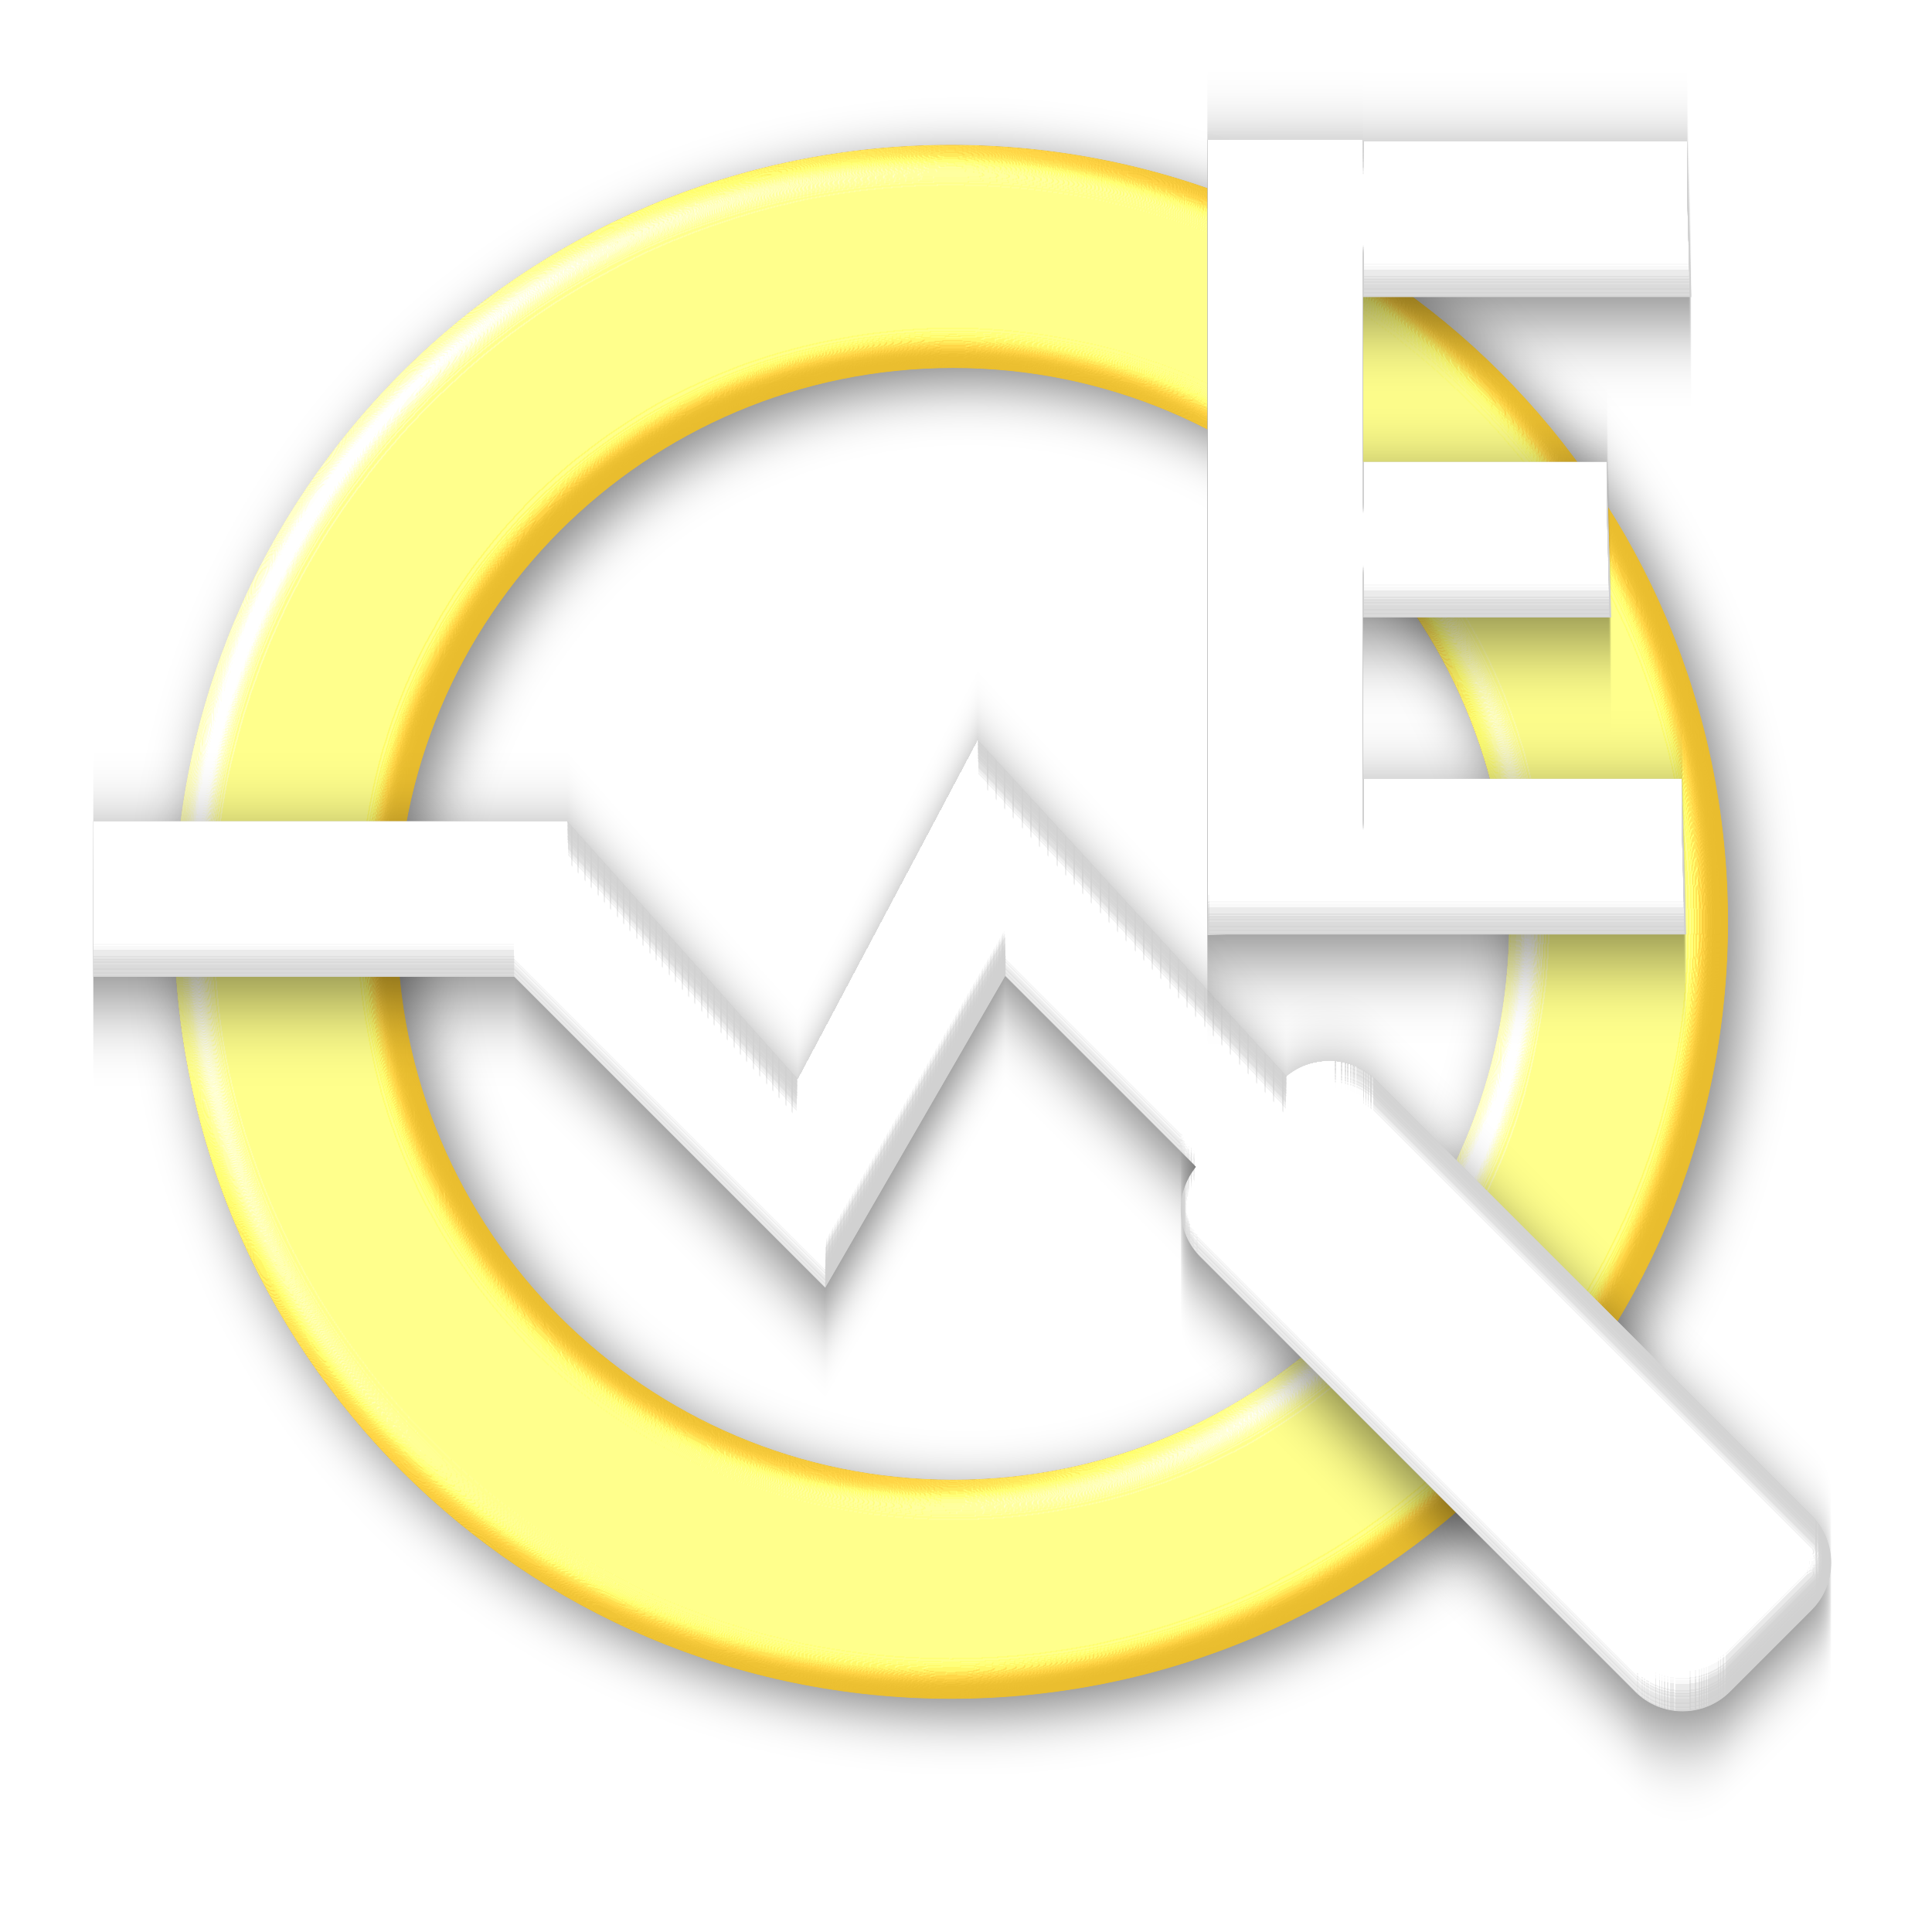
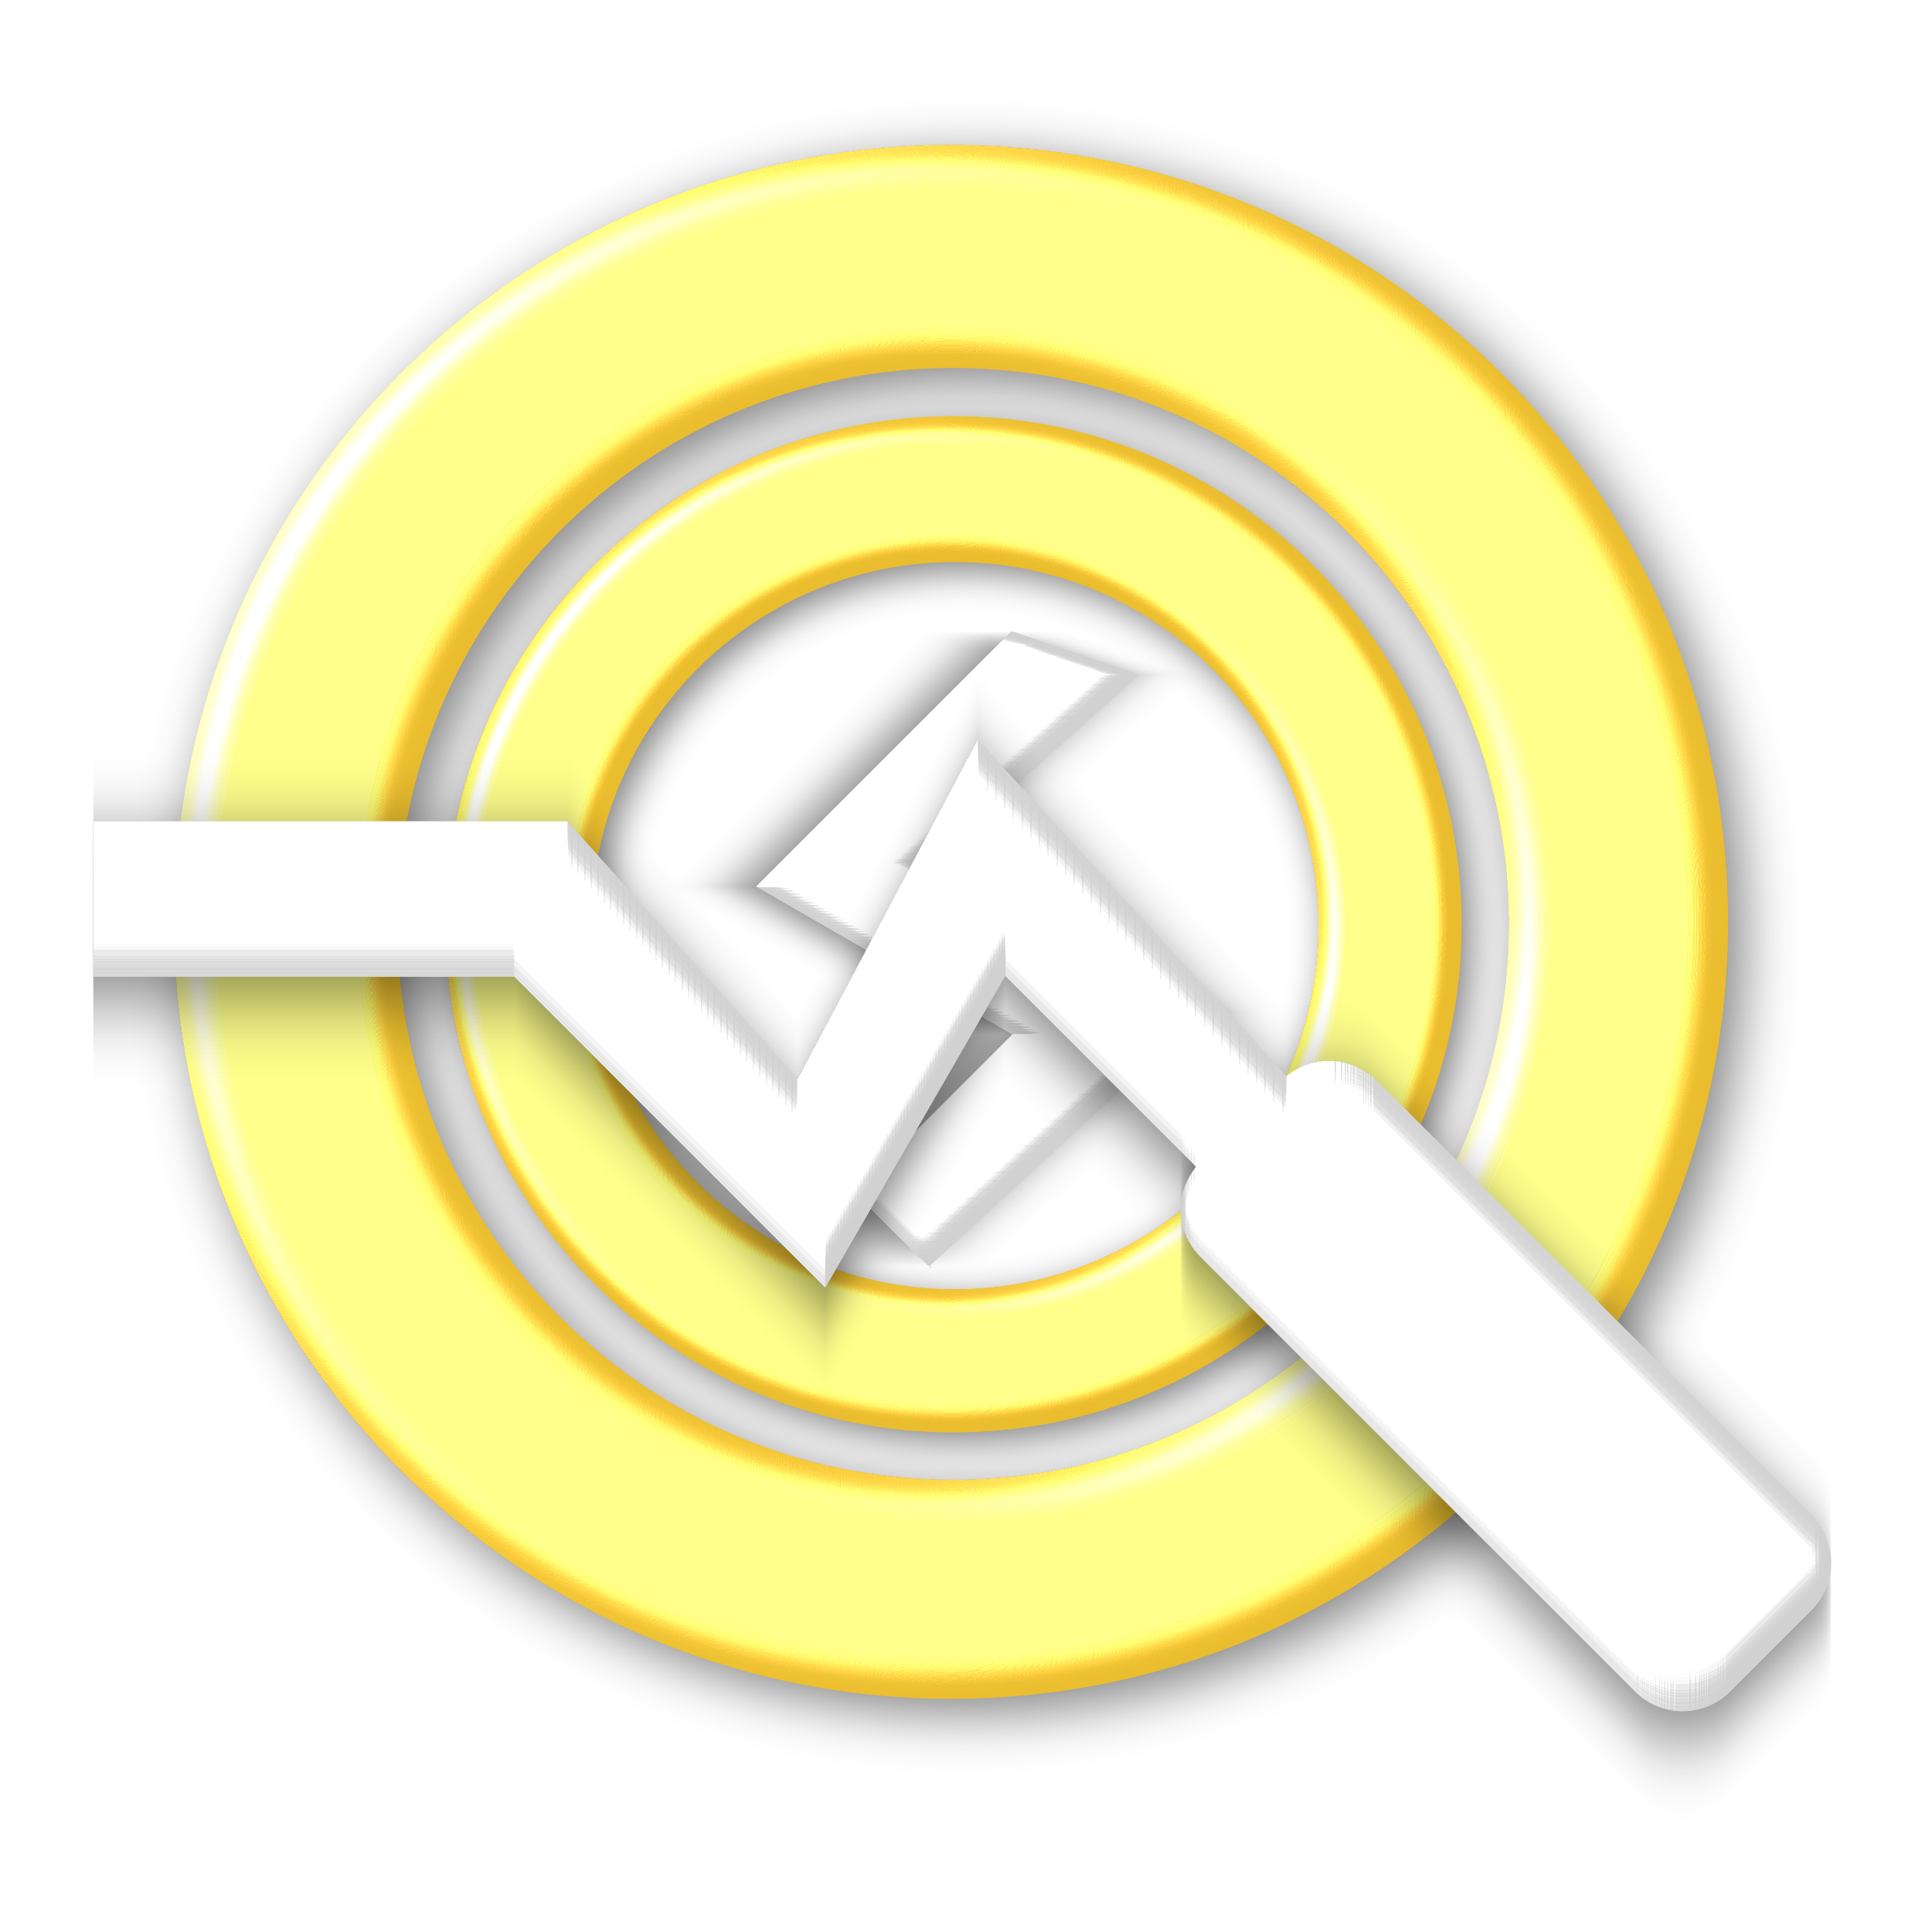
<svg xmlns="http://www.w3.org/2000/svg" width="512" height="512" viewBox="0 0 135.467 135.467" version="1.1" id="svg1">
  <defs id="defs1">
    <rect x="236.344" y="105.77" width="160.527" height="26.676" id="rect2" />
    <rect x="304.205" y="71.605" width="179.715" height="166.611" id="rect1" />
    <filter style="color-interpolation-filters:sRGB;" id="filter163" x="-0.07" y="-0.07" width="1.15" height="1.15">
      <feGaussianBlur in="SourceGraphic" stdDeviation="0.01" result="blur1" id="feGaussianBlur160" />
      <feColorMatrix in="blur1" values="1 0 0 0 0 0 1 0 0 0 0 0 1 0 0 41.25 50 50 1 0 " result="colormatrix1" id="feColorMatrix160" />
      <feColorMatrix in="colormatrix1" type="luminanceToAlpha" result="colormatrix2" id="feColorMatrix161" />
      <feComposite in2="blur1" operator="arithmetic" k2="1" k3="32.53" result="composite1" id="feComposite161" />
      <feGaussianBlur in="composite1" stdDeviation="1.177" result="blur2" id="feGaussianBlur161" />
      <feSpecularLighting lighting-color="rgb(255,255,255)" surfaceScale="20.21" specularConstant="0.913" specularExponent="12" result="lighting" id="feSpecularLighting161">
        <feDistantLight azimuth="206" elevation="46" id="feDistantLight161" />
      </feSpecularLighting>
      <feFlood flood-color="rgb(197,41,41)" flood-opacity="1" result="flood" id="feFlood161" />
      <feComposite in="lighting" in2="blur1" operator="arithmetic" k3="1" k2="1" result="composite2" id="feComposite162" />
      <feBlend in2="SourceGraphic" mode="normal" result="blend" id="feBlend162" />
      <feComposite in="blend" in2="SourceGraphic" operator="in" k2="1" result="fbSourceGraphic" id="feComposite163" />
      <feColorMatrix result="fbSourceGraphicAlpha" in="fbSourceGraphic" values="0 0 0 -1 0 0 0 0 -1 0 0 0 0 -1 0 0 0 0 1 0" id="feColorMatrix163" />
      <feFlood id="feFlood163" result="flood" in="fbSourceGraphic" flood-opacity="0.498" flood-color="rgb(0,0,0)" />
      <feGaussianBlur id="feGaussianBlur163" result="blur" in="fbSourceGraphic" stdDeviation="2" />
      <feOffset id="feOffset163" result="offset" in="blur" dx="1" dy="1" />
      <feComposite id="feComposite164" result="comp1" operator="in" in="flood" in2="offset" />
      <feComposite id="feComposite165" result="comp2" operator="over" in="fbSourceGraphic" in2="comp1" />
    </filter>
-     <filter style="color-interpolation-filters:sRGB;" id="filter169" x="-0.062" y="-0.131" width="1.131" height="1.278">
+     <filter style="color-interpolation-filters:sRGB;" id="filter169" x="-0.158" y="-0.22" width="1.336" height="1.469">
      <feGaussianBlur in="SourceGraphic" stdDeviation="0.01" result="blur1" id="feGaussianBlur166" />
      <feColorMatrix in="blur1" values="1 0 0 0 0 0 1 0 0 0 0 0 1 0 0 41.25 50 50 1 0 " result="colormatrix1" id="feColorMatrix166" />
      <feColorMatrix in="colormatrix1" type="luminanceToAlpha" result="colormatrix2" id="feColorMatrix167" />
      <feComposite in2="blur1" operator="arithmetic" k2="1" k3="32.53" result="composite1" id="feComposite167" />
      <feGaussianBlur in="composite1" stdDeviation="1.177" result="blur2" id="feGaussianBlur167" />
      <feSpecularLighting lighting-color="rgb(255,255,255)" surfaceScale="20.21" specularConstant="0.913" specularExponent="12" result="lighting" id="feSpecularLighting167">
        <feDistantLight azimuth="206" elevation="46" id="feDistantLight167" />
      </feSpecularLighting>
      <feFlood flood-color="rgb(197,41,41)" flood-opacity="1" result="flood" id="feFlood167" />
      <feComposite in="lighting" in2="blur1" operator="arithmetic" k3="1" k2="1" result="composite2" id="feComposite168" />
      <feBlend in2="SourceGraphic" mode="normal" result="blend" id="feBlend168" />
      <feComposite in="blend" in2="SourceGraphic" operator="in" k2="1" result="fbSourceGraphic" id="feComposite169" />
      <feColorMatrix result="fbSourceGraphicAlpha" in="fbSourceGraphic" values="0 0 0 -1 0 0 0 0 -1 0 0 0 0 -1 0 0 0 0 1 0" id="feColorMatrix169" />
      <feFlood id="feFlood169" result="flood" in="fbSourceGraphic" flood-opacity="0.498" flood-color="rgb(0,0,0)" />
      <feGaussianBlur id="feGaussianBlur169" result="blur" in="fbSourceGraphic" stdDeviation="2" />
      <feOffset id="feOffset169" result="offset" in="blur" dx="1" dy="1" />
      <feComposite id="feComposite170" result="comp1" operator="in" in="flood" in2="offset" />
      <feComposite id="feComposite171" result="comp2" operator="over" in="fbSourceGraphic" in2="comp1" />
    </filter>
    <filter style="color-interpolation-filters:sRGB" id="filter169-4" x="-0.121" y="-0.121" width="1.257" height="1.258">
      <feGaussianBlur in="SourceGraphic" stdDeviation="0.001 0.01" result="blur1" id="feGaussianBlur166-8" />
      <feColorMatrix in="blur1" values="1 0 0 0 0 0 1 0 0 0 0 0 1 0 0 41.25 50 50 1 0 " result="colormatrix1" id="feColorMatrix166-8" />
      <feColorMatrix in="colormatrix1" type="luminanceToAlpha" result="colormatrix2" id="feColorMatrix167-2" />
      <feComposite in2="blur1" operator="arithmetic" k2="1" k3="32.53" result="composite1" id="feComposite167-4" k1="0" k4="0" />
      <feGaussianBlur in="composite1" stdDeviation="1.177" result="blur2" id="feGaussianBlur167-5" />
      <feSpecularLighting lighting-color="#ffffff" surfaceScale="20.21" specularConstant="0.913" specularExponent="12" result="lighting" id="feSpecularLighting167-5">
        <feDistantLight azimuth="206" elevation="46" id="feDistantLight167-1" />
      </feSpecularLighting>
      <feFlood flood-color="rgb(197,41,41)" flood-opacity="1" result="flood" id="feFlood167-7" />
      <feComposite in="lighting" in2="blur1" operator="arithmetic" k3="1" k2="1" result="composite2" id="feComposite168-1" k1="0" k4="0" />
      <feBlend in2="SourceGraphic" mode="normal" result="blend" id="feBlend168-1" />
      <feComposite in="blend" in2="SourceGraphic" operator="in" result="fbSourceGraphic" id="feComposite169-5" />
      <feColorMatrix result="fbSourceGraphicAlpha" in="fbSourceGraphic" values="0 0 0 -1 0 0 0 0 -1 0 0 0 0 -1 0 0 0 0 1 0" id="feColorMatrix169-2" />
      <feFlood id="feFlood169-7" result="flood" in="fbSourceGraphic" flood-opacity="0.498" flood-color="rgb(0,0,0)" />
      <feGaussianBlur id="feGaussianBlur169-6" result="blur" in="fbSourceGraphic" stdDeviation="2" />
      <feOffset id="feOffset169-1" result="offset" in="blur" dx="1" dy="1" />
      <feComposite id="feComposite170-4" result="comp1" operator="in" in="flood" in2="offset" />
      <feComposite id="feComposite171-2" result="comp2" operator="over" in="fbSourceGraphic" in2="comp1" />
    </filter>
  </defs>
  <g id="layer1">
    <path id="path1" style="fill:#e9bd2e;fill-rule:evenodd;stroke-width:2.397;stroke-linecap:square;stroke-dashoffset:4.83;paint-order:stroke markers fill;filter:url(#filter163)" d="M 66.687 10.154 A 54.484 54.484 0 0 0 12.203 64.638 A 54.484 54.484 0 0 0 66.687 119.121 A 54.484 54.484 0 0 0 121.17 64.638 A 54.484 54.484 0 0 0 66.687 10.154 z M 66.829 25.808 A 38.972 38.972 0 0 1 105.801 64.78 A 38.972 38.972 0 0 1 66.829 103.752 A 38.972 38.972 0 0 1 27.857 64.78 A 38.972 38.972 0 0 1 66.829 25.808 z " />
+     <path id="path4" style="fill:#d1d1d1;fill-opacity:1;fill-rule:evenodd;stroke-width:1.852;stroke-linecap:square;stroke-dashoffset:4.83;paint-order:stroke markers fill;filter:url(#filter169)" d="m 85.148,-11.806 7.895,25.747 -24.202,-1.362 5.091,10.361 H 104.773 L 98.239,-1.443 117.147,-1.444 c 0.235,2.396 0.235,-11.396 -3e-5,-9 z" transform="matrix(-0.5809483,0.5809483,-0.5809483,-0.5809483,127.203,14.62198)" />
+     <path id="path2" style="fill:#e9bd2e;fill-rule:evenodd;stroke-width:2.397;stroke-linecap:square;stroke-dashoffset:4.83;paint-order:stroke markers fill;filter:url(#filter163)" d="M 66.687,10.154 A 54.484,54.484 0 0 0 12.203,64.638 54.484,54.484 0 0 0 66.687,119.121 54.484,54.484 0 0 0 121.17,64.638 54.484,54.484 0 0 0 66.687,10.154 Z m 0.142,15.654 A 38.972,38.972 0 0 1 105.801,64.78 38.972,38.972 0 0 1 66.829,103.752 38.972,38.972 0 0 1 27.857,64.78 38.972,38.972 0 0 1 66.829,25.808 Z" transform="matrix(0.6540114,0,0,0.6540114,23.24581,22.53689)" />
    <path id="rect165" style="fill:#d1d1d1;fill-rule:evenodd;stroke-width:1.852;stroke-linecap:square;stroke-dashoffset:4.83;paint-order:stroke markers fill;filter:url(#filter169);fill-opacity:1" d="M 85.148,-11.806 93.043,13.941 68.84,12.579 48.512,32.907 45.33,36.089 53.056,43.815 56.238,40.633 73.931,22.94 H 104.773 L 98.239,-1.443 117.147,-1.444 c 0.235,2.396 2.245,4.256 4.705,4.256 l 43.079,0 c 2.619,0 4.728,-2.109 4.728,-4.728 v -8.055 c 0,-2.619 -2.109,-4.728 -4.728,-4.728 h -43.079 c -2.46,0 -4.47,1.86 -4.705,4.256 z" transform="rotate(45)" />
-     <path id="rect165-2" style="fill:#d1d1d1;fill-opacity:1;fill-rule:evenodd;stroke-width:1.852;stroke-linecap:square;stroke-dashoffset:4.83;paint-order:stroke markers fill;filter:url(#filter169-4)" d="m 44.968,36.289 3.182,3.182 12.533,12.533 3.182,3.182 4.826,4.826 15.715,15.715 0.979,-1.035 2.194,-2.194 20.541,-20.541 -7.939,-7.513 -15.803,15.803 -7.99,-7.99 12.301,-12.301 -7.939,-7.513 -12.088,12.088 -8.162,-8.162 16.278,-16.278 -7.939,-7.513 -16.065,16.065 -0.081,-0.081 z" transform="rotate(45,96.79111,70.94724)" />
    <text xml:space="preserve" transform="scale(0.2645833)" id="text2" style="font-size:21.333px;writing-mode:lr-tb;direction:ltr;white-space:pre;shape-inside:url(#rect2);display:inline;fill:none;stroke:#00ffff;stroke-width:5.669" />
  </g>
</svg>
